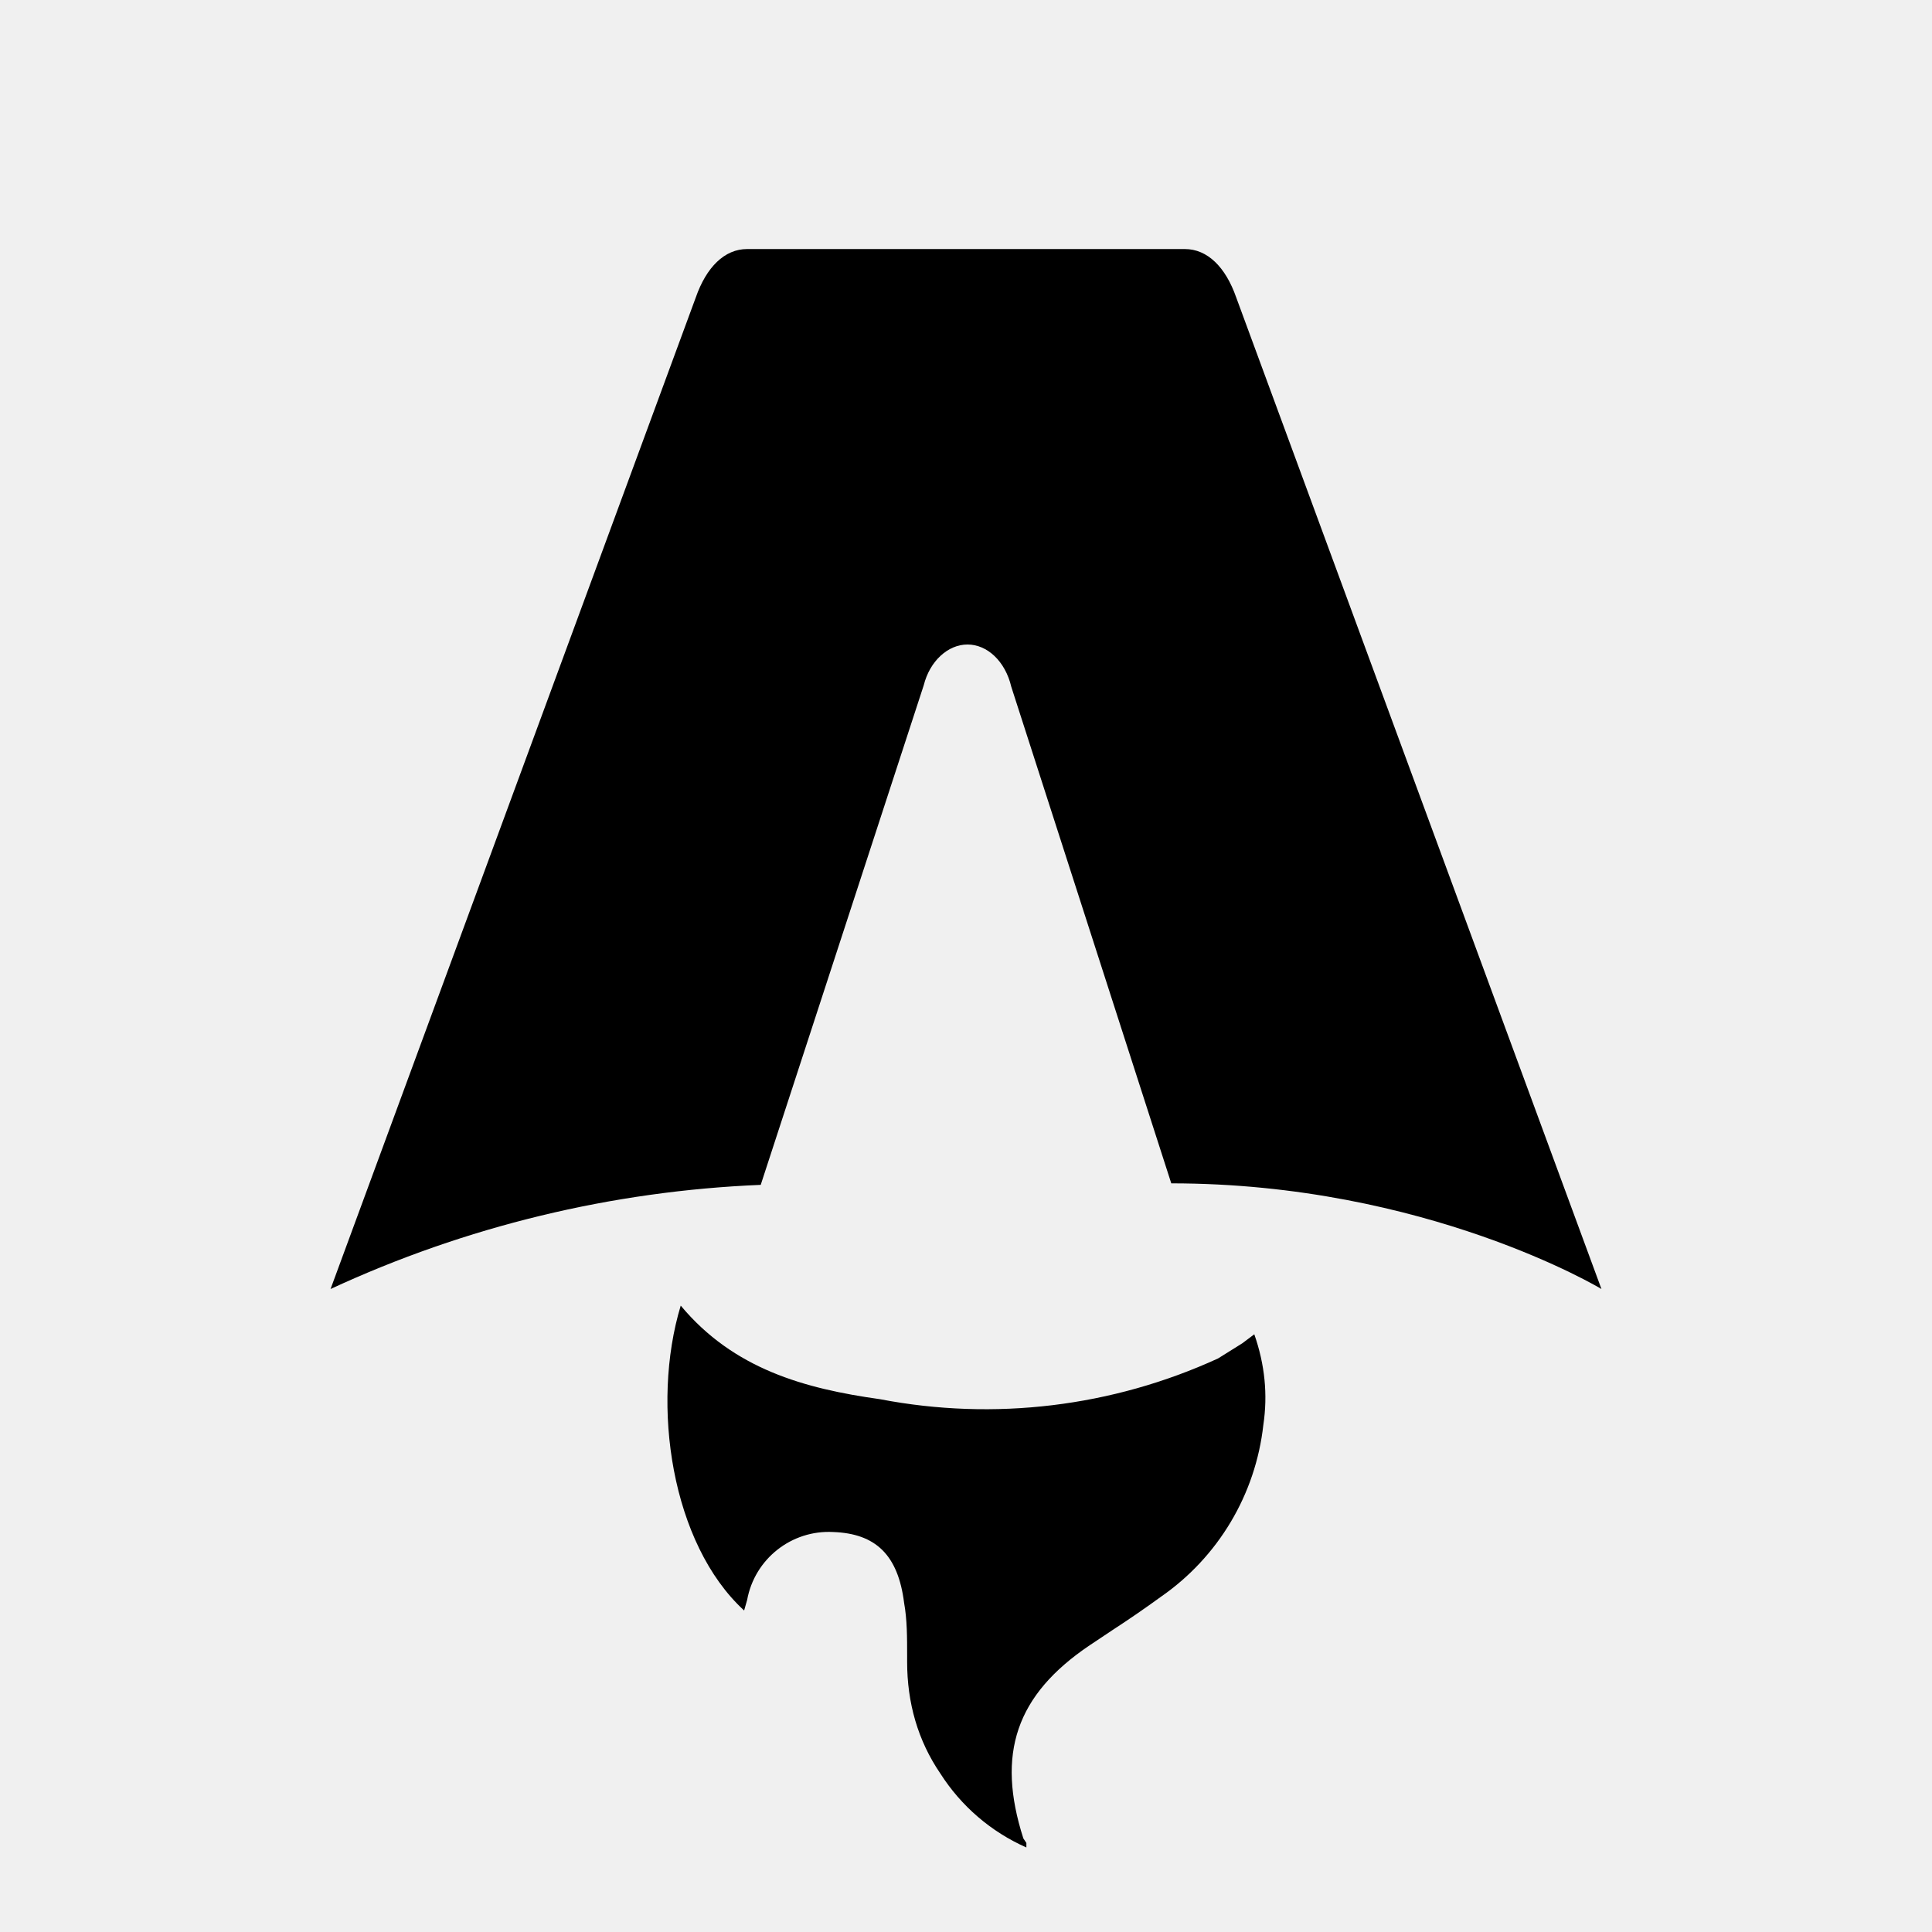
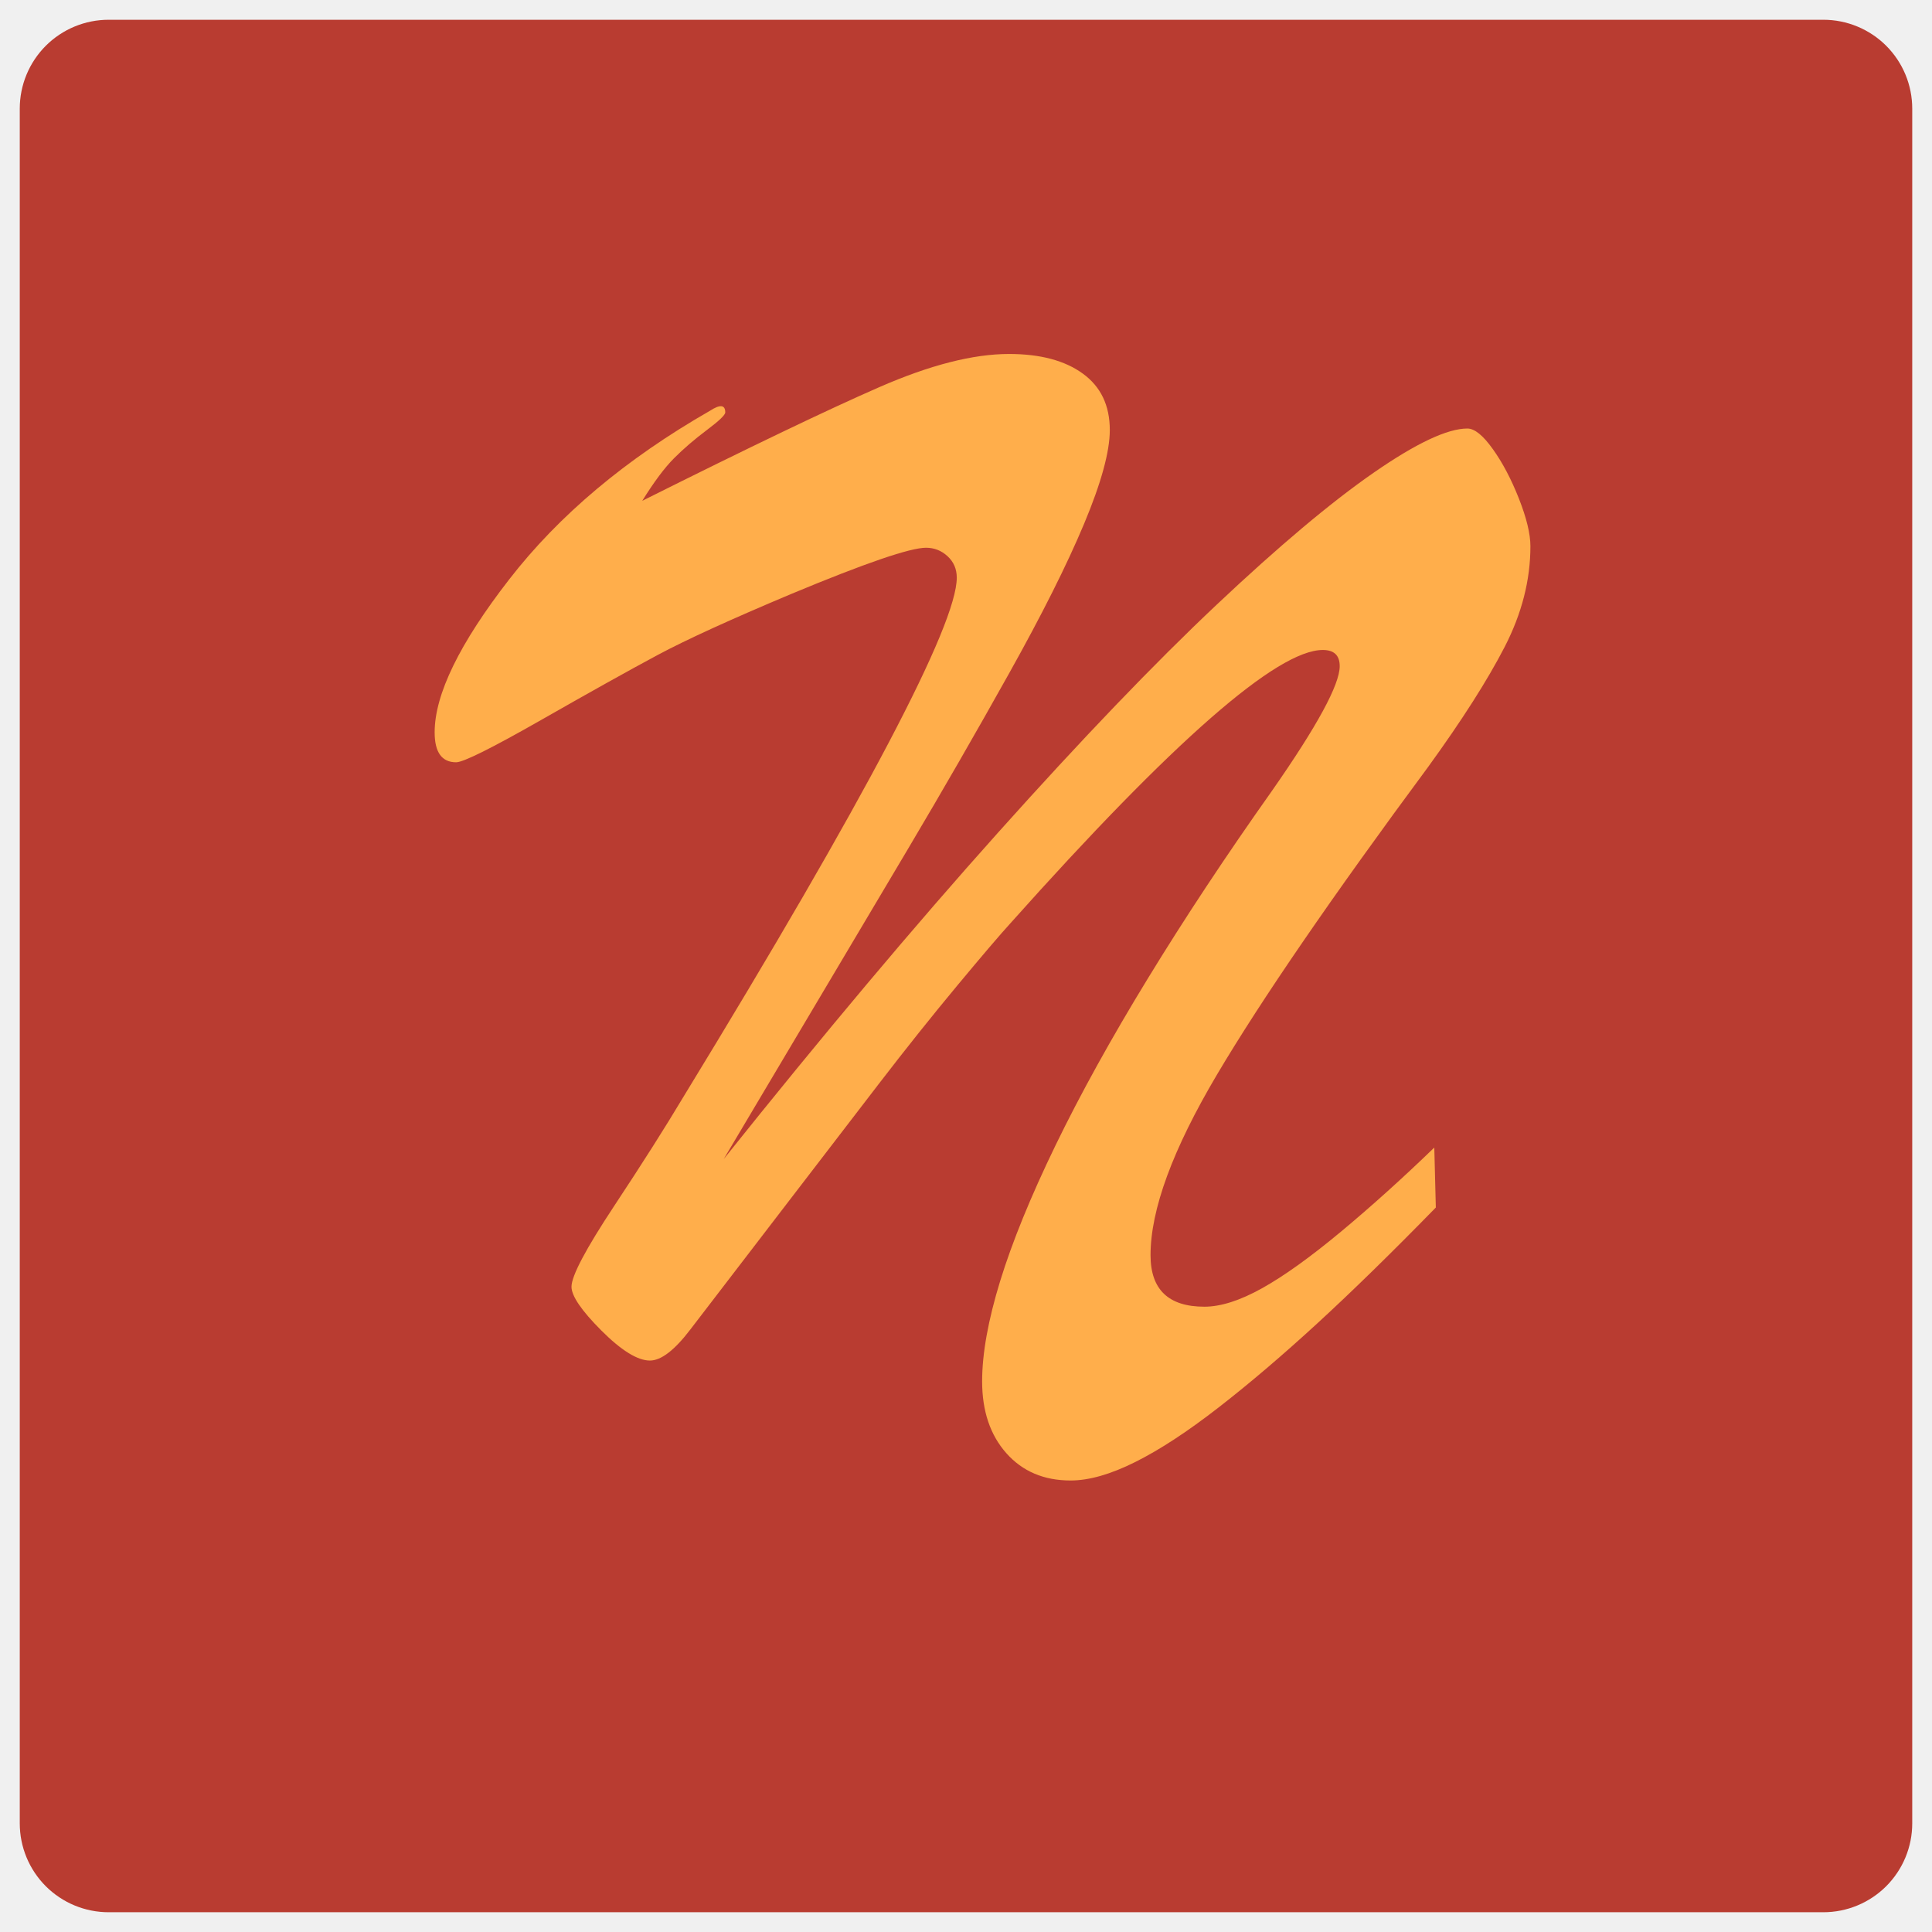
- <svg xmlns="http://www.w3.org/2000/svg" fill="none" viewBox="0 0 128 128">
-   <path d="M50.4 78.5a75.1 75.1 0 0 0-28.5 6.9l24.2-65.7c.7-2 1.9-3.2 3.4-3.2h29c1.5 0 2.7 1.2 3.4 3.2l24.2 65.7s-11.6-7-28.5-7L67 45.5c-.4-1.7-1.6-2.8-2.9-2.8-1.3 0-2.5 1.1-2.9 2.7L50.4 78.5Zm-1.1 28.2Zm-4.2-20.2c-2 6.6-.6 15.8 4.2 20.2a17.5 17.5 0 0 1 .2-.7 5.5 5.5 0 0 1 5.7-4.5c2.8.1 4.3 1.5 4.7 4.7.2 1.1.2 2.3.2 3.5v.4c0 2.7.7 5.2 2.2 7.4a13 13 0 0 0 5.7 4.9v-.3l-.2-.3c-1.8-5.6-.5-9.5 4.4-12.8l1.5-1a73 73 0 0 0 3.2-2.2 16 16 0 0 0 6.8-11.4c.3-2 .1-4-.6-6l-.8.6-1.6 1a37 37 0 0 1-22.4 2.7c-5-.7-9.7-2-13.2-6.2Z" />
-   <style>
-         path { fill: #000; }
-         @media (prefers-color-scheme: dark) {
-             path { fill: #FFF; }
-         }
-     </style>
+ <svg xmlns="http://www.w3.org/2000/svg" width="500" zoomAndPan="magnify" viewBox="0 0 375 375" height="500" preserveAspectRatio="xMidYMid meet" version="1.0">
+   <defs>
+     <g />
+     <clipPath id="b95cd93aee">
+       <path d="M 3.836 3.836 L 371.164 3.836 L 371.164 371.164 L 3.836 371.164 Z M 3.836 3.836 " clip-rule="nonzero" />
+     </clipPath>
+     <clipPath id="ae45e36188">
+       <path d="M 21.086 3.836 L 353.914 3.836 C 358.488 3.836 362.875 5.652 366.113 8.887 C 369.348 12.125 371.164 16.512 371.164 21.086 L 371.164 353.914 C 371.164 358.488 369.348 362.875 366.113 366.113 C 362.875 369.348 358.488 371.164 353.914 371.164 L 21.086 371.164 C 16.512 371.164 12.125 369.348 8.887 366.113 C 5.652 362.875 3.836 358.488 3.836 353.914 L 3.836 21.086 C 3.836 16.512 5.652 12.125 8.887 8.887 C 12.125 5.652 16.512 3.836 21.086 3.836 Z M 21.086 3.836 " clip-rule="nonzero" />
+     </clipPath>
+     <clipPath id="db21d2dea5">
+       <path d="M 0.836 0.836 L 368.164 0.836 L 368.164 368.164 L 0.836 368.164 Z M 0.836 0.836 " clip-rule="nonzero" />
+     </clipPath>
+     <clipPath id="0efbf79b72">
+       <path d="M 18.086 0.836 L 350.914 0.836 C 355.488 0.836 359.875 2.652 363.113 5.887 C 366.348 9.125 368.164 13.512 368.164 18.086 L 368.164 350.914 C 368.164 355.488 366.348 359.875 363.113 363.113 C 359.875 366.348 355.488 368.164 350.914 368.164 L 18.086 368.164 C 13.512 368.164 9.125 366.348 5.887 363.113 C 2.652 359.875 0.836 355.488 0.836 350.914 L 0.836 18.086 C 0.836 13.512 2.652 9.125 5.887 5.887 C 9.125 2.652 13.512 0.836 18.086 0.836 Z M 18.086 0.836 " clip-rule="nonzero" />
+     </clipPath>
+     <clipPath id="a24b0d44a5">
+       <rect x="0" width="369" y="0" height="369" />
+     </clipPath>
+     <clipPath id="11cd4cdcac">
+       <rect x="0" width="222" y="0" height="375" />
+     </clipPath>
+   </defs>
+   <g clip-path="url(#b95cd93aee)">
+     <g clip-path="url(#ae45e36188)">
+       <g transform="matrix(1, 0, 0, 1, 3, 3)">
+         <g clip-path="url(#a24b0d44a5)">
+           <g clip-path="url(#db21d2dea5)">
+             <g clip-path="url(#0efbf79b72)">
+               <path fill="#b93c31" d="M 0.836 0.836 L 368.164 0.836 L 368.164 368.164 L 0.836 368.164 Z M 0.836 0.836 " fill-opacity="1" fill-rule="nonzero" />
+             </g>
+           </g>
+         </g>
+       </g>
+     </g>
+   </g>
+   <g transform="matrix(1, 0, 0, 1, 80, 0)">
+     <g clip-path="url(#11cd4cdcac)">
+       <g fill="#ffae4b" fill-opacity="1">
+         <g transform="translate(19.88091, 270.8012)">
+           <g>
+             <path d="M 32.688 -57.766 C 50.5 -86.922 63.805 -109.879 72.609 -126.641 C 81.422 -143.41 85.828 -154.086 85.828 -158.672 C 85.828 -160.359 85.227 -161.75 84.031 -162.844 C 82.844 -163.938 81.453 -164.484 79.859 -164.484 C 76.773 -164.484 68.066 -161.5 53.734 -155.531 C 41.891 -150.551 33.227 -146.594 27.75 -143.656 C 22.281 -140.727 14.742 -136.523 5.141 -131.047 C -4.453 -125.578 -9.945 -122.844 -11.344 -122.844 C -14.125 -122.844 -15.516 -124.781 -15.516 -128.656 C -15.516 -136.02 -10.688 -145.922 -1.031 -158.359 C 8.613 -170.805 21.594 -181.707 37.906 -191.062 C 39.895 -192.352 40.891 -192.25 40.891 -190.75 C 40.891 -190.258 39.695 -189.117 37.312 -187.328 C 34.926 -185.535 32.812 -183.719 30.969 -181.875 C 29.125 -180.031 27.062 -177.27 24.781 -173.594 C 45.676 -184.039 61.023 -191.398 70.828 -195.672 C 80.629 -199.953 89.008 -202.094 95.969 -202.094 C 102.039 -202.094 106.816 -200.82 110.297 -198.281 C 113.785 -195.75 115.531 -192.098 115.531 -187.328 C 115.531 -183.141 113.863 -177.066 110.531 -169.109 C 107.195 -161.148 102.344 -151.473 95.969 -140.078 C 89.602 -128.68 83.113 -117.41 76.5 -106.266 C 69.883 -95.129 57.914 -74.984 40.594 -45.828 C 59.906 -70.004 77.672 -91.145 93.891 -109.25 C 110.109 -127.363 124.238 -142.094 136.281 -153.438 C 148.32 -164.781 158.469 -173.312 166.719 -179.031 C 174.977 -184.758 181.051 -187.625 184.938 -187.625 C 186.332 -187.625 187.973 -186.301 189.859 -183.656 C 191.754 -181.02 193.445 -177.812 194.938 -174.031 C 196.426 -170.25 197.172 -167.164 197.172 -164.781 C 197.172 -158.219 195.504 -151.703 192.172 -145.234 C 188.836 -138.766 183.891 -131.004 177.328 -121.953 C 158.617 -96.672 144.957 -76.766 136.344 -62.234 C 127.738 -47.711 123.438 -36.023 123.438 -27.172 C 123.438 -20.504 126.922 -17.172 133.891 -17.172 C 137.066 -17.172 140.797 -18.363 145.078 -20.75 C 149.359 -23.133 154.484 -26.812 160.453 -31.781 C 166.422 -36.758 172.441 -42.188 178.516 -48.062 L 178.812 -36.422 C 170.258 -27.66 162.598 -20.172 155.828 -13.953 C 149.055 -7.734 142.66 -2.285 136.641 2.391 C 130.629 7.066 125.234 10.598 120.453 12.984 C 115.68 15.367 111.504 16.562 107.922 16.562 C 102.742 16.562 98.586 14.797 95.453 11.266 C 92.316 7.734 90.75 3.082 90.75 -2.688 C 90.75 -8.062 91.914 -14.551 94.25 -22.156 C 96.594 -29.77 100.176 -38.551 105 -48.5 C 109.832 -58.457 115.805 -69.254 122.922 -80.891 C 130.035 -92.535 138.066 -104.676 147.016 -117.312 C 155.773 -129.852 160.156 -137.914 160.156 -141.5 C 160.156 -143.594 159.062 -144.641 156.875 -144.641 C 148.02 -144.641 127.82 -126.973 96.281 -91.641 C 94.281 -89.453 90.816 -85.395 85.891 -79.469 C 80.973 -73.551 75.953 -67.258 70.828 -60.594 C 65.703 -53.926 59.953 -46.438 53.578 -38.125 C 47.211 -29.82 40.75 -21.395 34.188 -12.844 C 31.094 -8.758 28.453 -6.719 26.266 -6.719 C 23.879 -6.719 20.742 -8.656 16.859 -12.531 C 12.984 -16.414 11.047 -19.254 11.047 -21.047 C 11.047 -23.141 13.805 -28.363 19.328 -36.719 C 24.848 -45.07 29.301 -52.086 32.688 -57.766 Z M 32.688 -57.766 " />
+           </g>
+         </g>
+       </g>
+     </g>
+   </g>
</svg>
